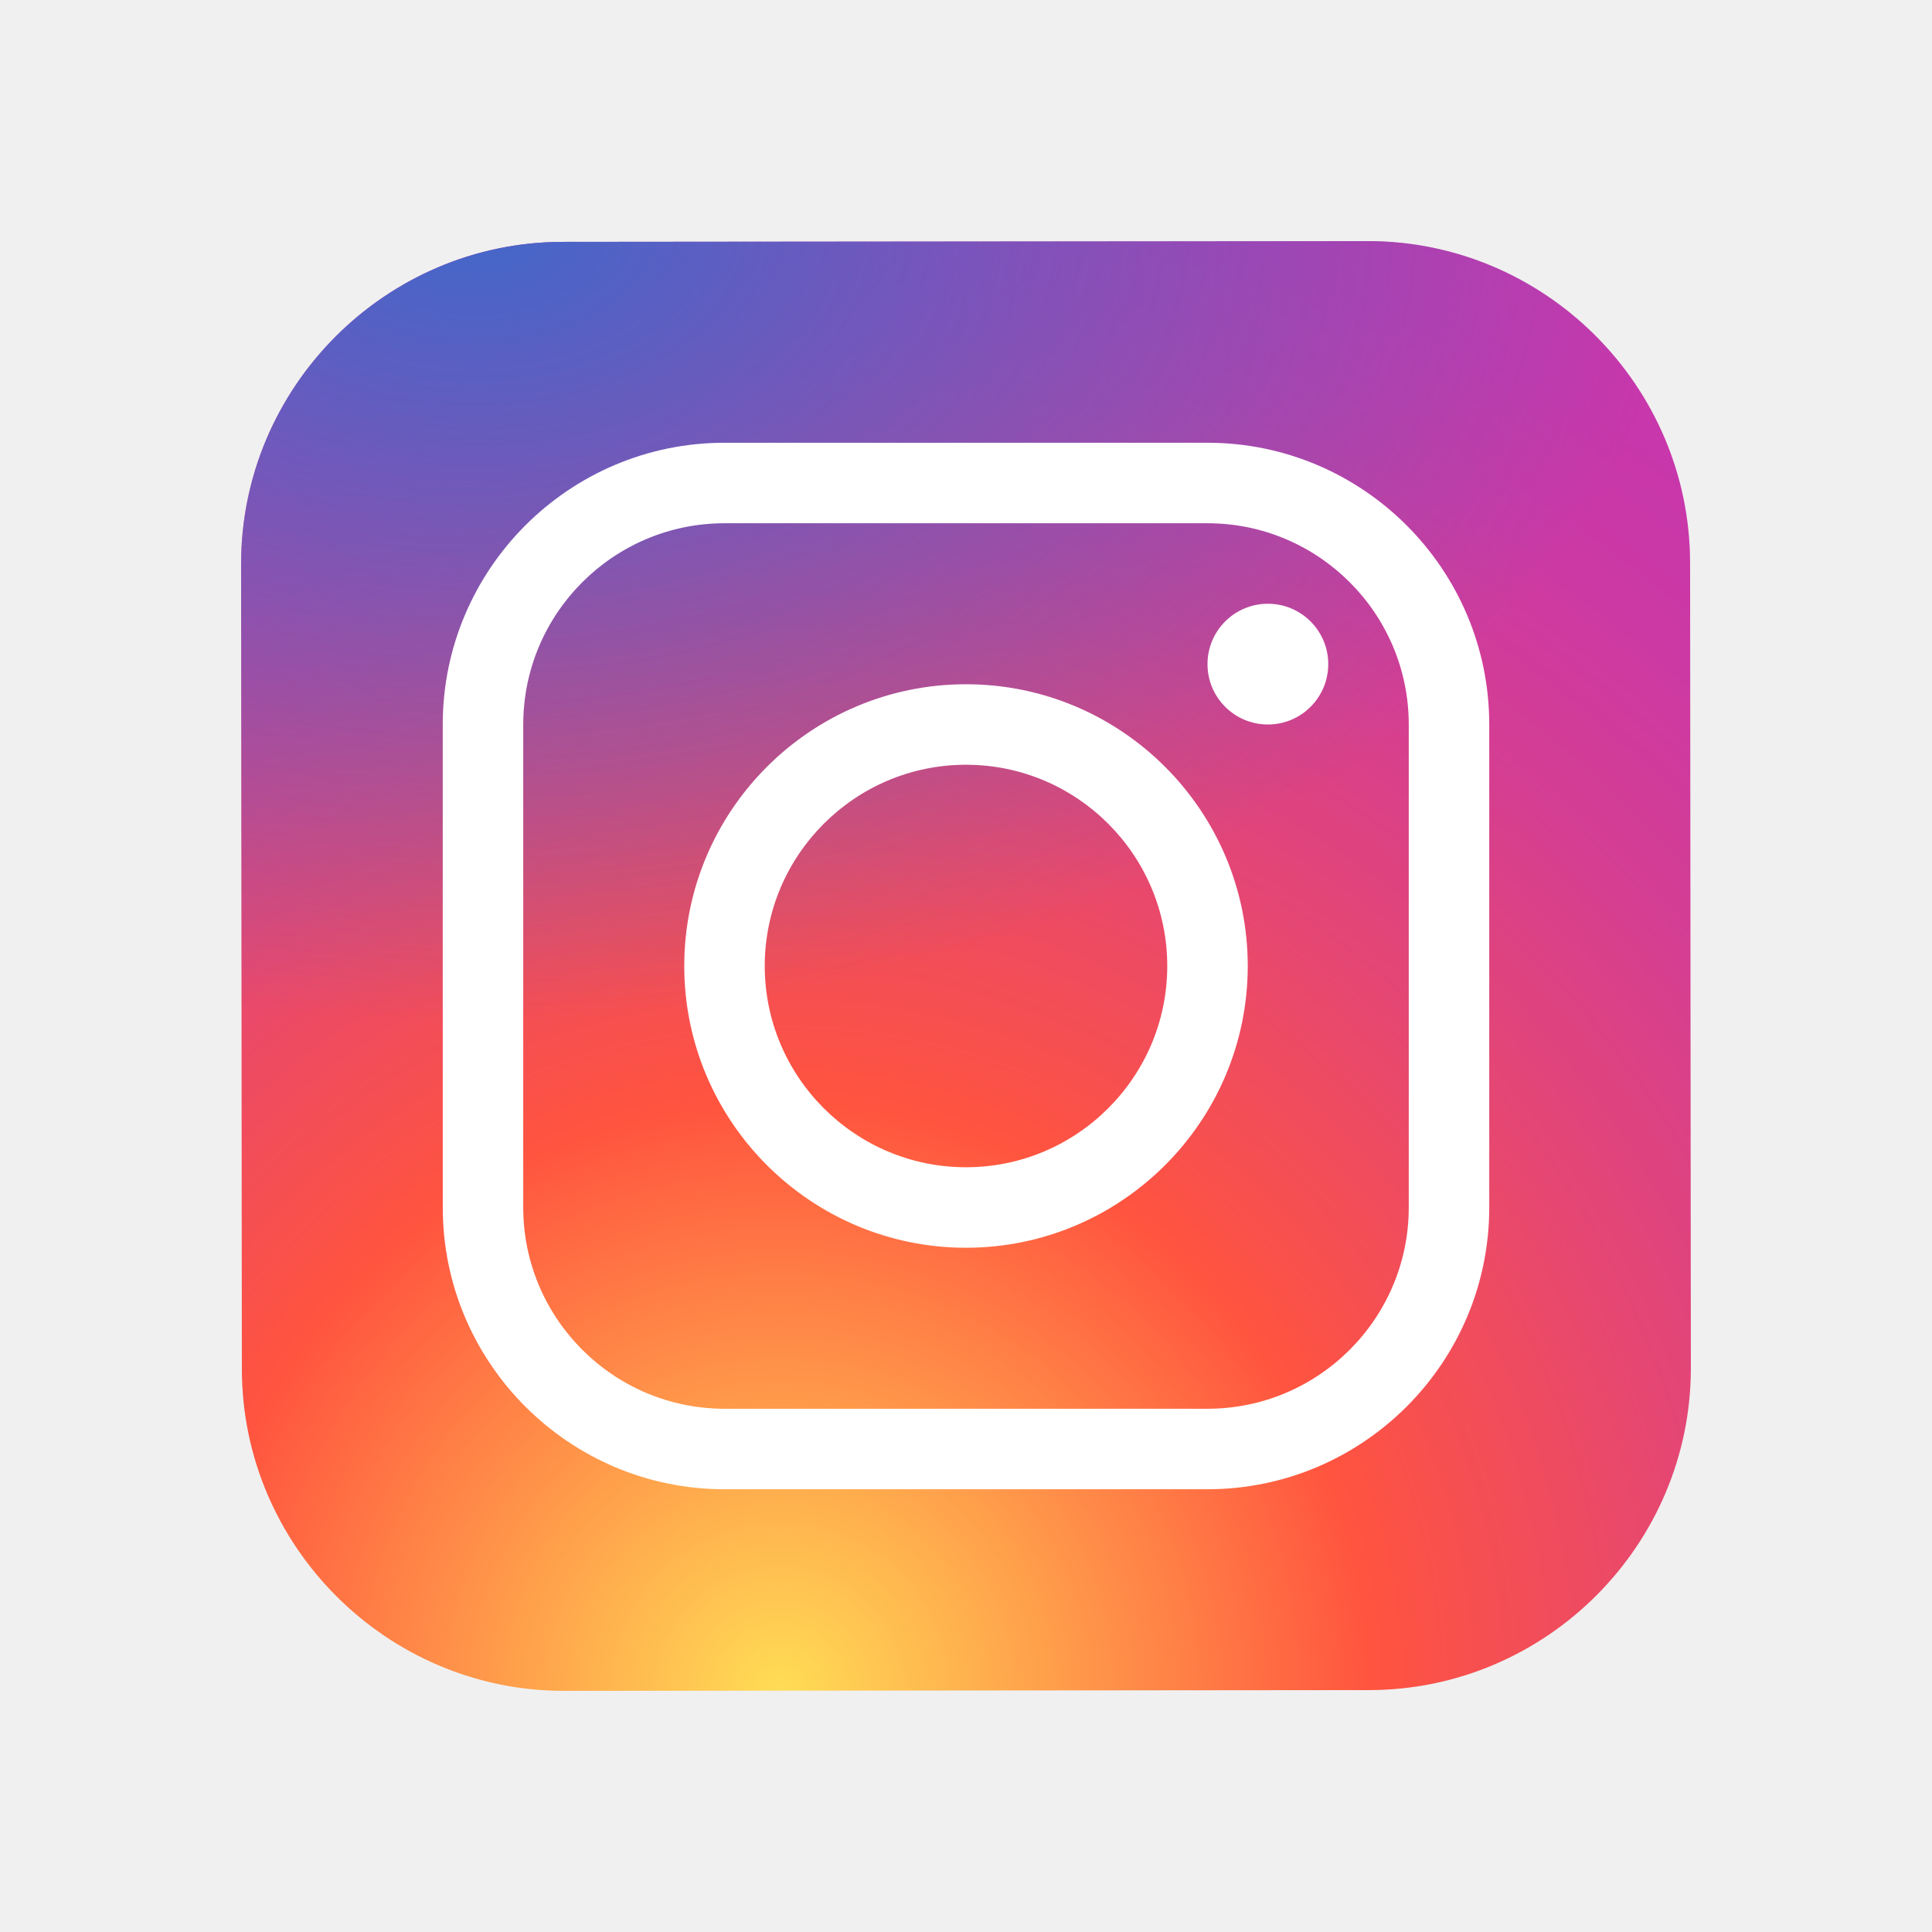
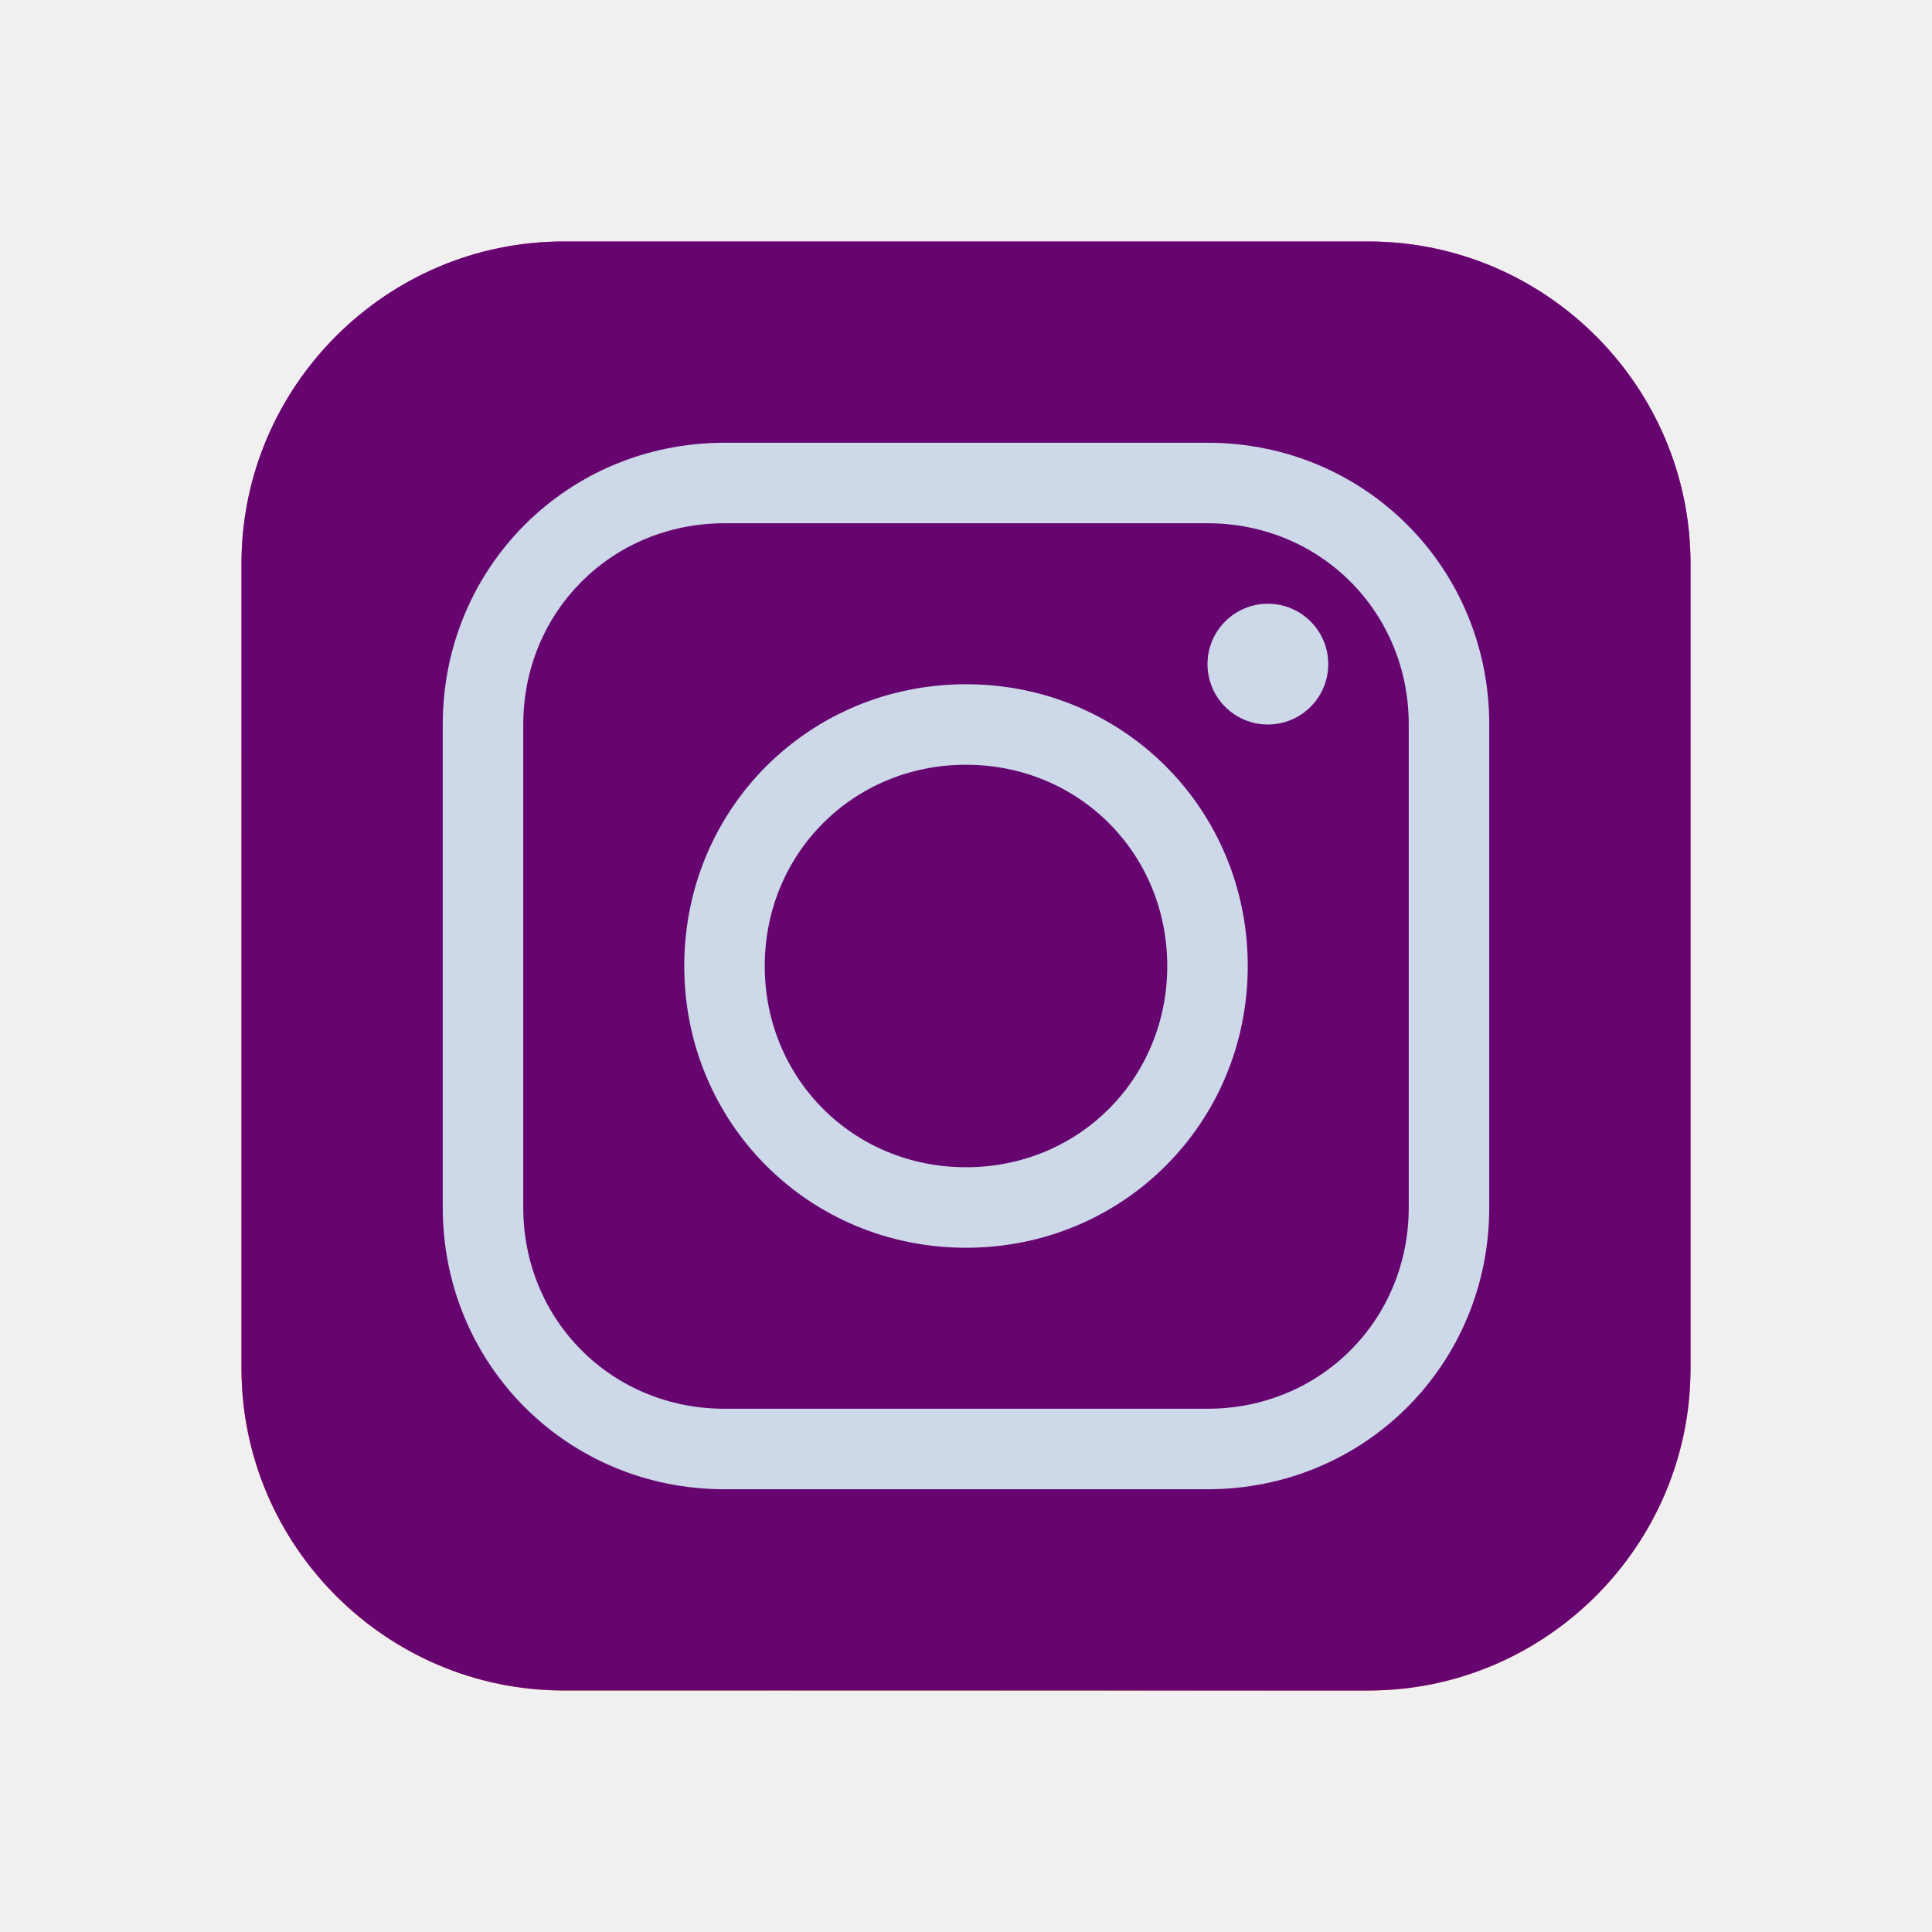
- <svg xmlns="http://www.w3.org/2000/svg" viewBox="0 0 48 48" width="48px" height="48px">
-   <radialGradient id="yOrnnhliCrdS2gy~4tD8ma" cx="19.38" cy="42.035" r="44.899" gradientUnits="userSpaceOnUse">
-     <stop offset="0" stop-color="#fd5" />
-     <stop offset=".328" stop-color="#ff543f" />
-     <stop offset=".348" stop-color="#fc5245" />
-     <stop offset=".504" stop-color="#e64771" />
-     <stop offset=".643" stop-color="#d53e91" />
-     <stop offset=".761" stop-color="#cc39a4" />
-     <stop offset=".841" stop-color="#c837ab" />
+ <svg xmlns="http://www.w3.org/2000/svg" version="1.1" id="Capa_1" x="0px" y="0px" viewBox="0 0 48 48" style="enable-background:new 0 0 48 48;" xml:space="preserve">
+   <style type="text/css">
+ 	.st0{fill:url(#SVGID_1_);}
+ 	.st1{fill:#670570;}
+ 	.st2{fill:#CDD8E8;}
+ </style>
+   <radialGradient id="SVGID_1_" cx="19.38" cy="7.965" r="44.899" gradientTransform="matrix(1 0 0 -1 0 50)" gradientUnits="userSpaceOnUse">
+     <stop offset="0" style="stop-color:#FFDD55" />
+     <stop offset="0.328" style="stop-color:#FF543F" />
+     <stop offset="0.348" style="stop-color:#FC5245" />
+     <stop offset="0.504" style="stop-color:#E64771" />
+     <stop offset="0.643" style="stop-color:#D53E91" />
+     <stop offset="0.761" style="stop-color:#CC39A4" />
+     <stop offset="0.841" style="stop-color:#C837AB" />
  </radialGradient>
-   <path fill="url(#yOrnnhliCrdS2gy~4tD8ma)" d="M34.017,41.99l-20,0.019c-4.4,0.004-8.003-3.592-8.008-7.992l-0.019-20 c-0.004-4.4,3.592-8.003,7.992-8.008l20-0.019c4.4-0.004,8.003,3.592,8.008,7.992l0.019,20 C42.014,38.383,38.417,41.986,34.017,41.99z" />
-   <radialGradient id="yOrnnhliCrdS2gy~4tD8mb" cx="11.786" cy="5.54" r="29.813" gradientTransform="matrix(1 0 0 .6663 0 1.849)" gradientUnits="userSpaceOnUse">
-     <stop offset="0" stop-color="#4168c9" />
-     <stop offset=".999" stop-color="#4168c9" stop-opacity="0" />
-   </radialGradient>
-   <path fill="url(#yOrnnhliCrdS2gy~4tD8mb)" d="M34.017,41.99l-20,0.019c-4.4,0.004-8.003-3.592-8.008-7.992l-0.019-20 c-0.004-4.4,3.592-8.003,7.992-8.008l20-0.019c4.4-0.004,8.003,3.592,8.008,7.992l0.019,20 C42.014,38.383,38.417,41.986,34.017,41.99z" />
-   <path fill="#fff" d="M24,31c-3.859,0-7-3.14-7-7s3.141-7,7-7s7,3.14,7,7S27.859,31,24,31z M24,19c-2.757,0-5,2.243-5,5 s2.243,5,5,5s5-2.243,5-5S26.757,19,24,19z" />
-   <circle cx="31.5" cy="16.5" r="1.5" fill="#fff" />
-   <path fill="#fff" d="M30,37H18c-3.859,0-7-3.14-7-7V18c0-3.86,3.141-7,7-7h12c3.859,0,7,3.14,7,7v12 C37,33.86,33.859,37,30,37z M18,13c-2.757,0-5,2.243-5,5v12c0,2.757,2.243,5,5,5h12c2.757,0,5-2.243,5-5V18c0-2.757-2.243-5-5-5H18z" />
+   <path class="st0" d="M34,42l-20,0c-4.4,0-8-3.6-8-8l0-20c0-4.4,3.6-8,8-8l20,0c4.4,0,8,3.6,8,8l0,20C42,38.4,38.4,42,34,42z" />
+   <path class="st1" d="M34,42l-20,0c-4.4,0-8-3.6-8-8l0-20c0-4.4,3.6-8,8-8l20,0c4.4,0,8,3.6,8,8l0,20C42,38.4,38.4,42,34,42z" />
+   <path class="st2" d="M24,31c-3.9,0-7-3.1-7-7s3.1-7,7-7s7,3.1,7,7S27.9,31,24,31z M24,19c-2.8,0-5,2.2-5,5s2.2,5,5,5s5-2.2,5-5  S26.8,19,24,19z" />
+   <circle class="st2" cx="31.5" cy="16.5" r="1.5" />
+   <path class="st2" d="M30,37H18c-3.9,0-7-3.1-7-7V18c0-3.9,3.1-7,7-7h12c3.9,0,7,3.1,7,7v12C37,33.9,33.9,37,30,37z M18,13  c-2.8,0-5,2.2-5,5v12c0,2.8,2.2,5,5,5h12c2.8,0,5-2.2,5-5V18c0-2.8-2.2-5-5-5H18z" />
</svg>
